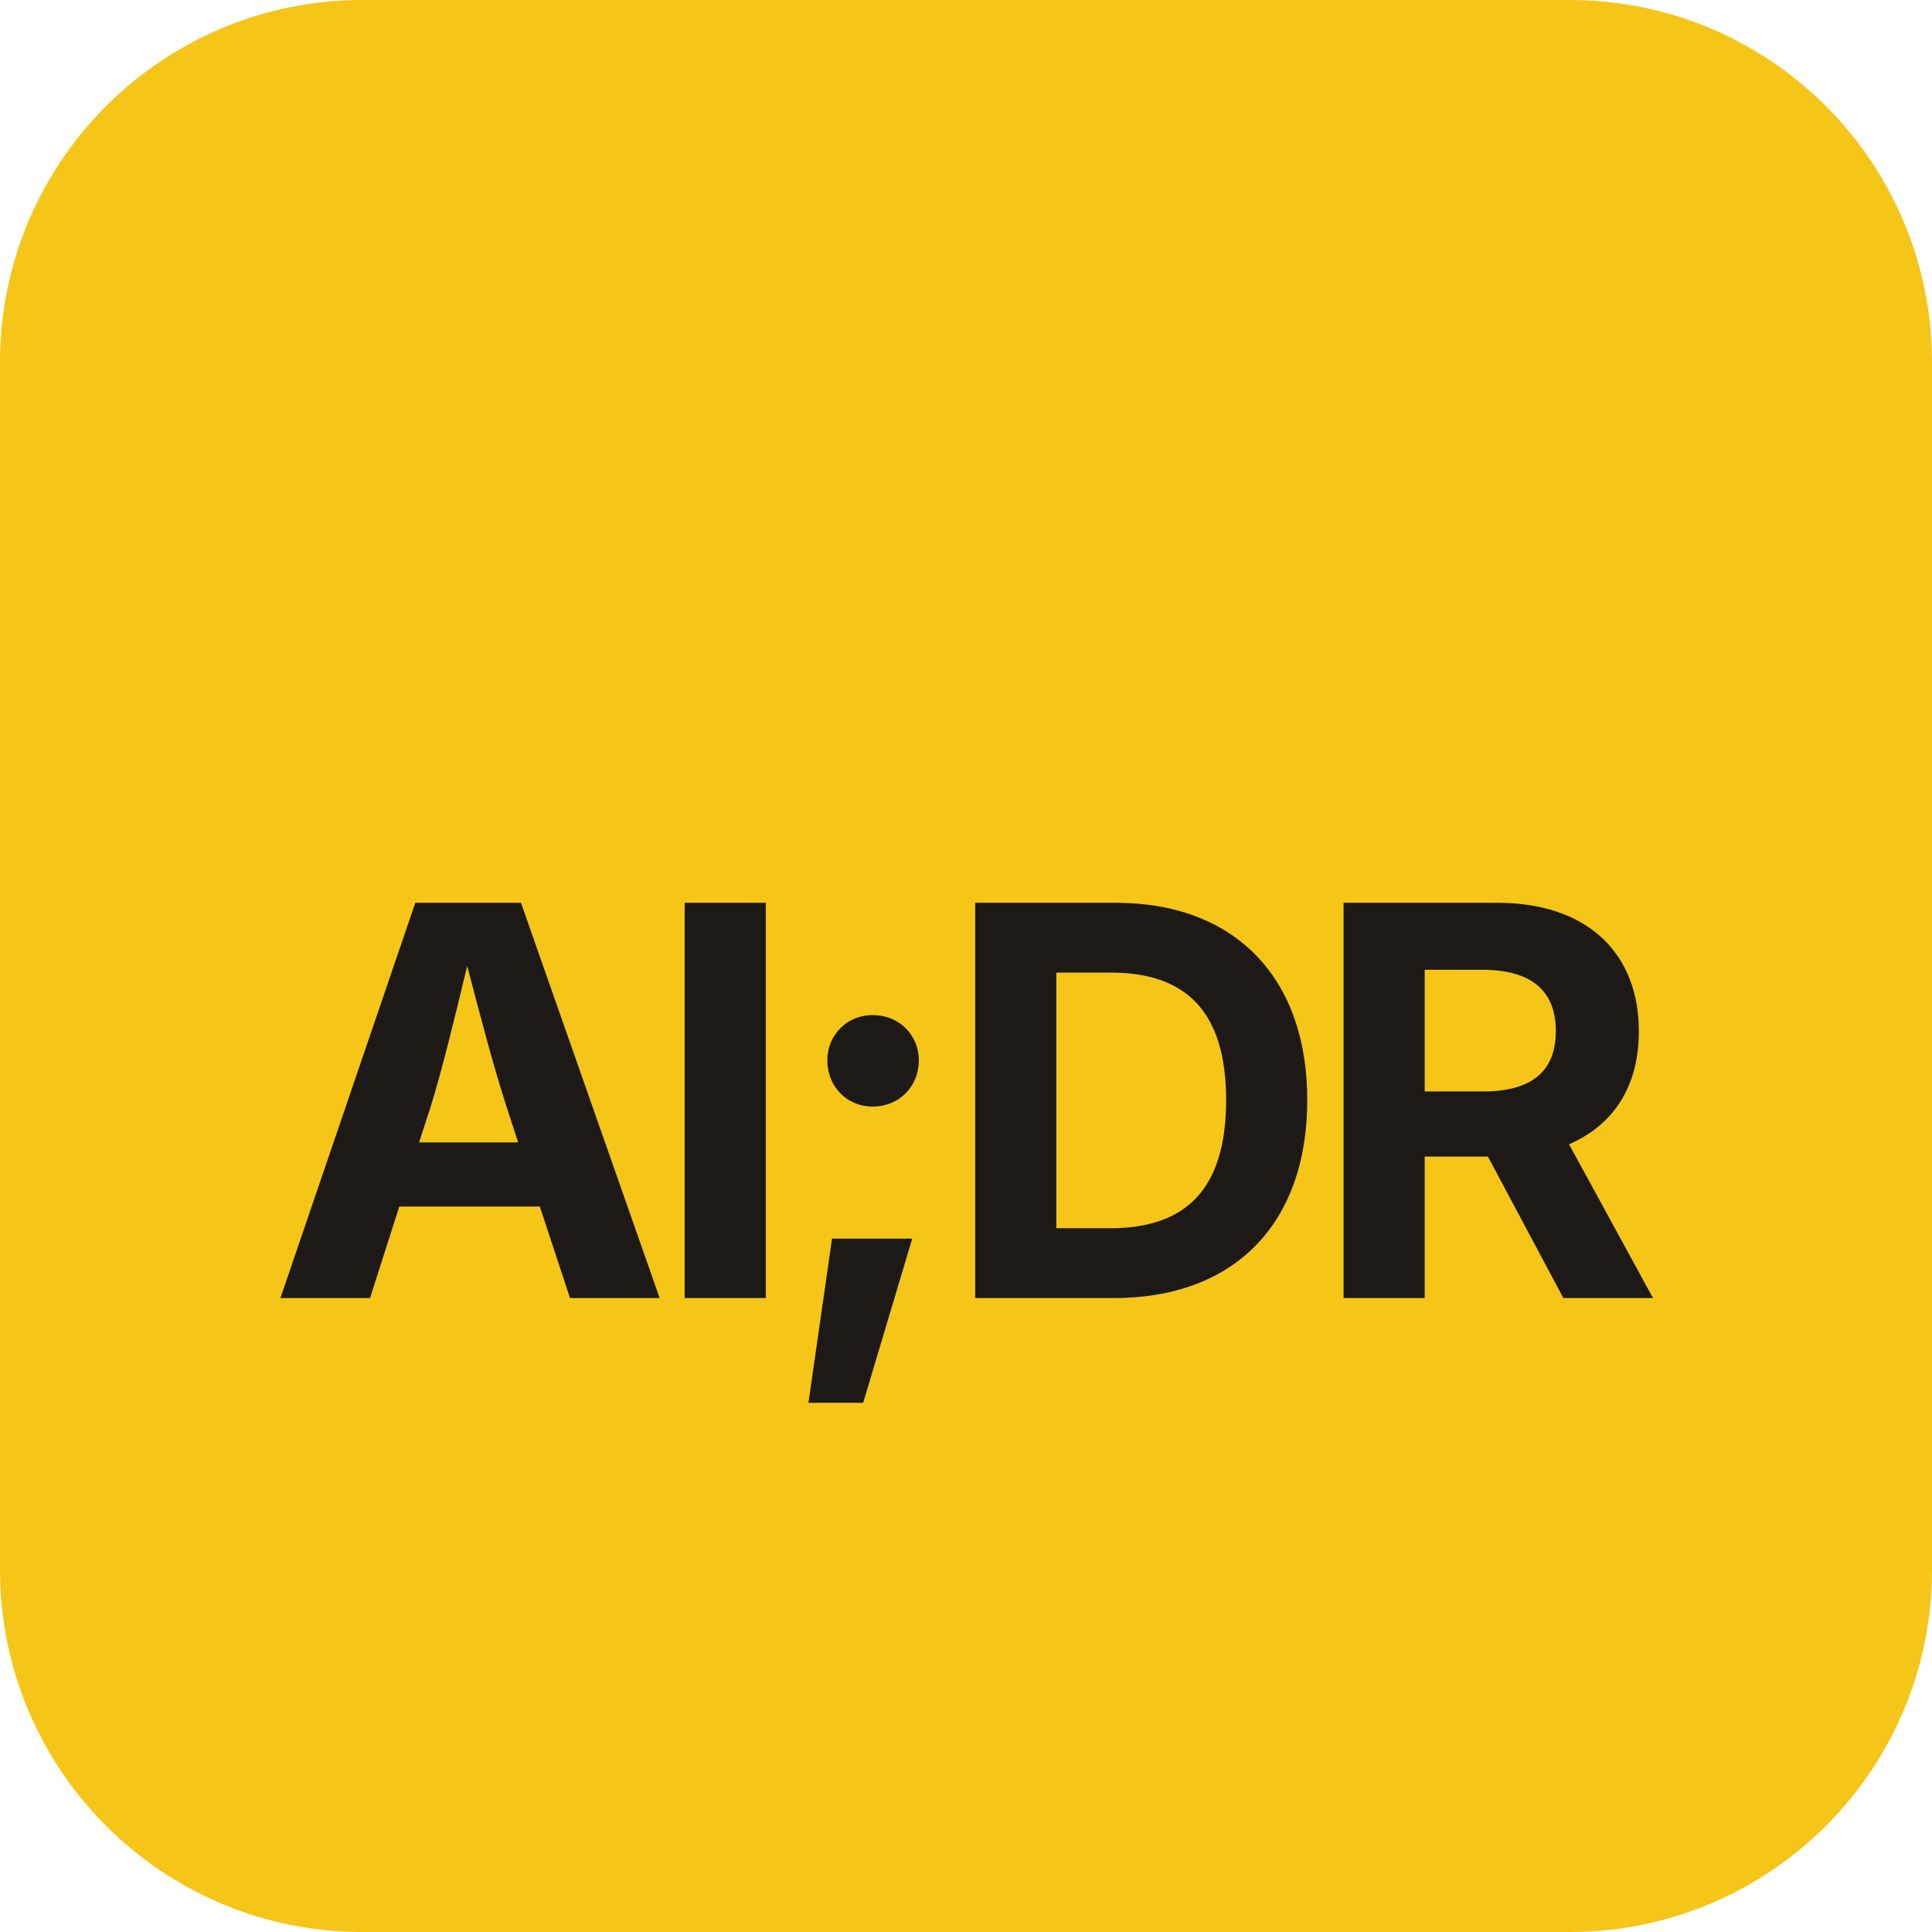
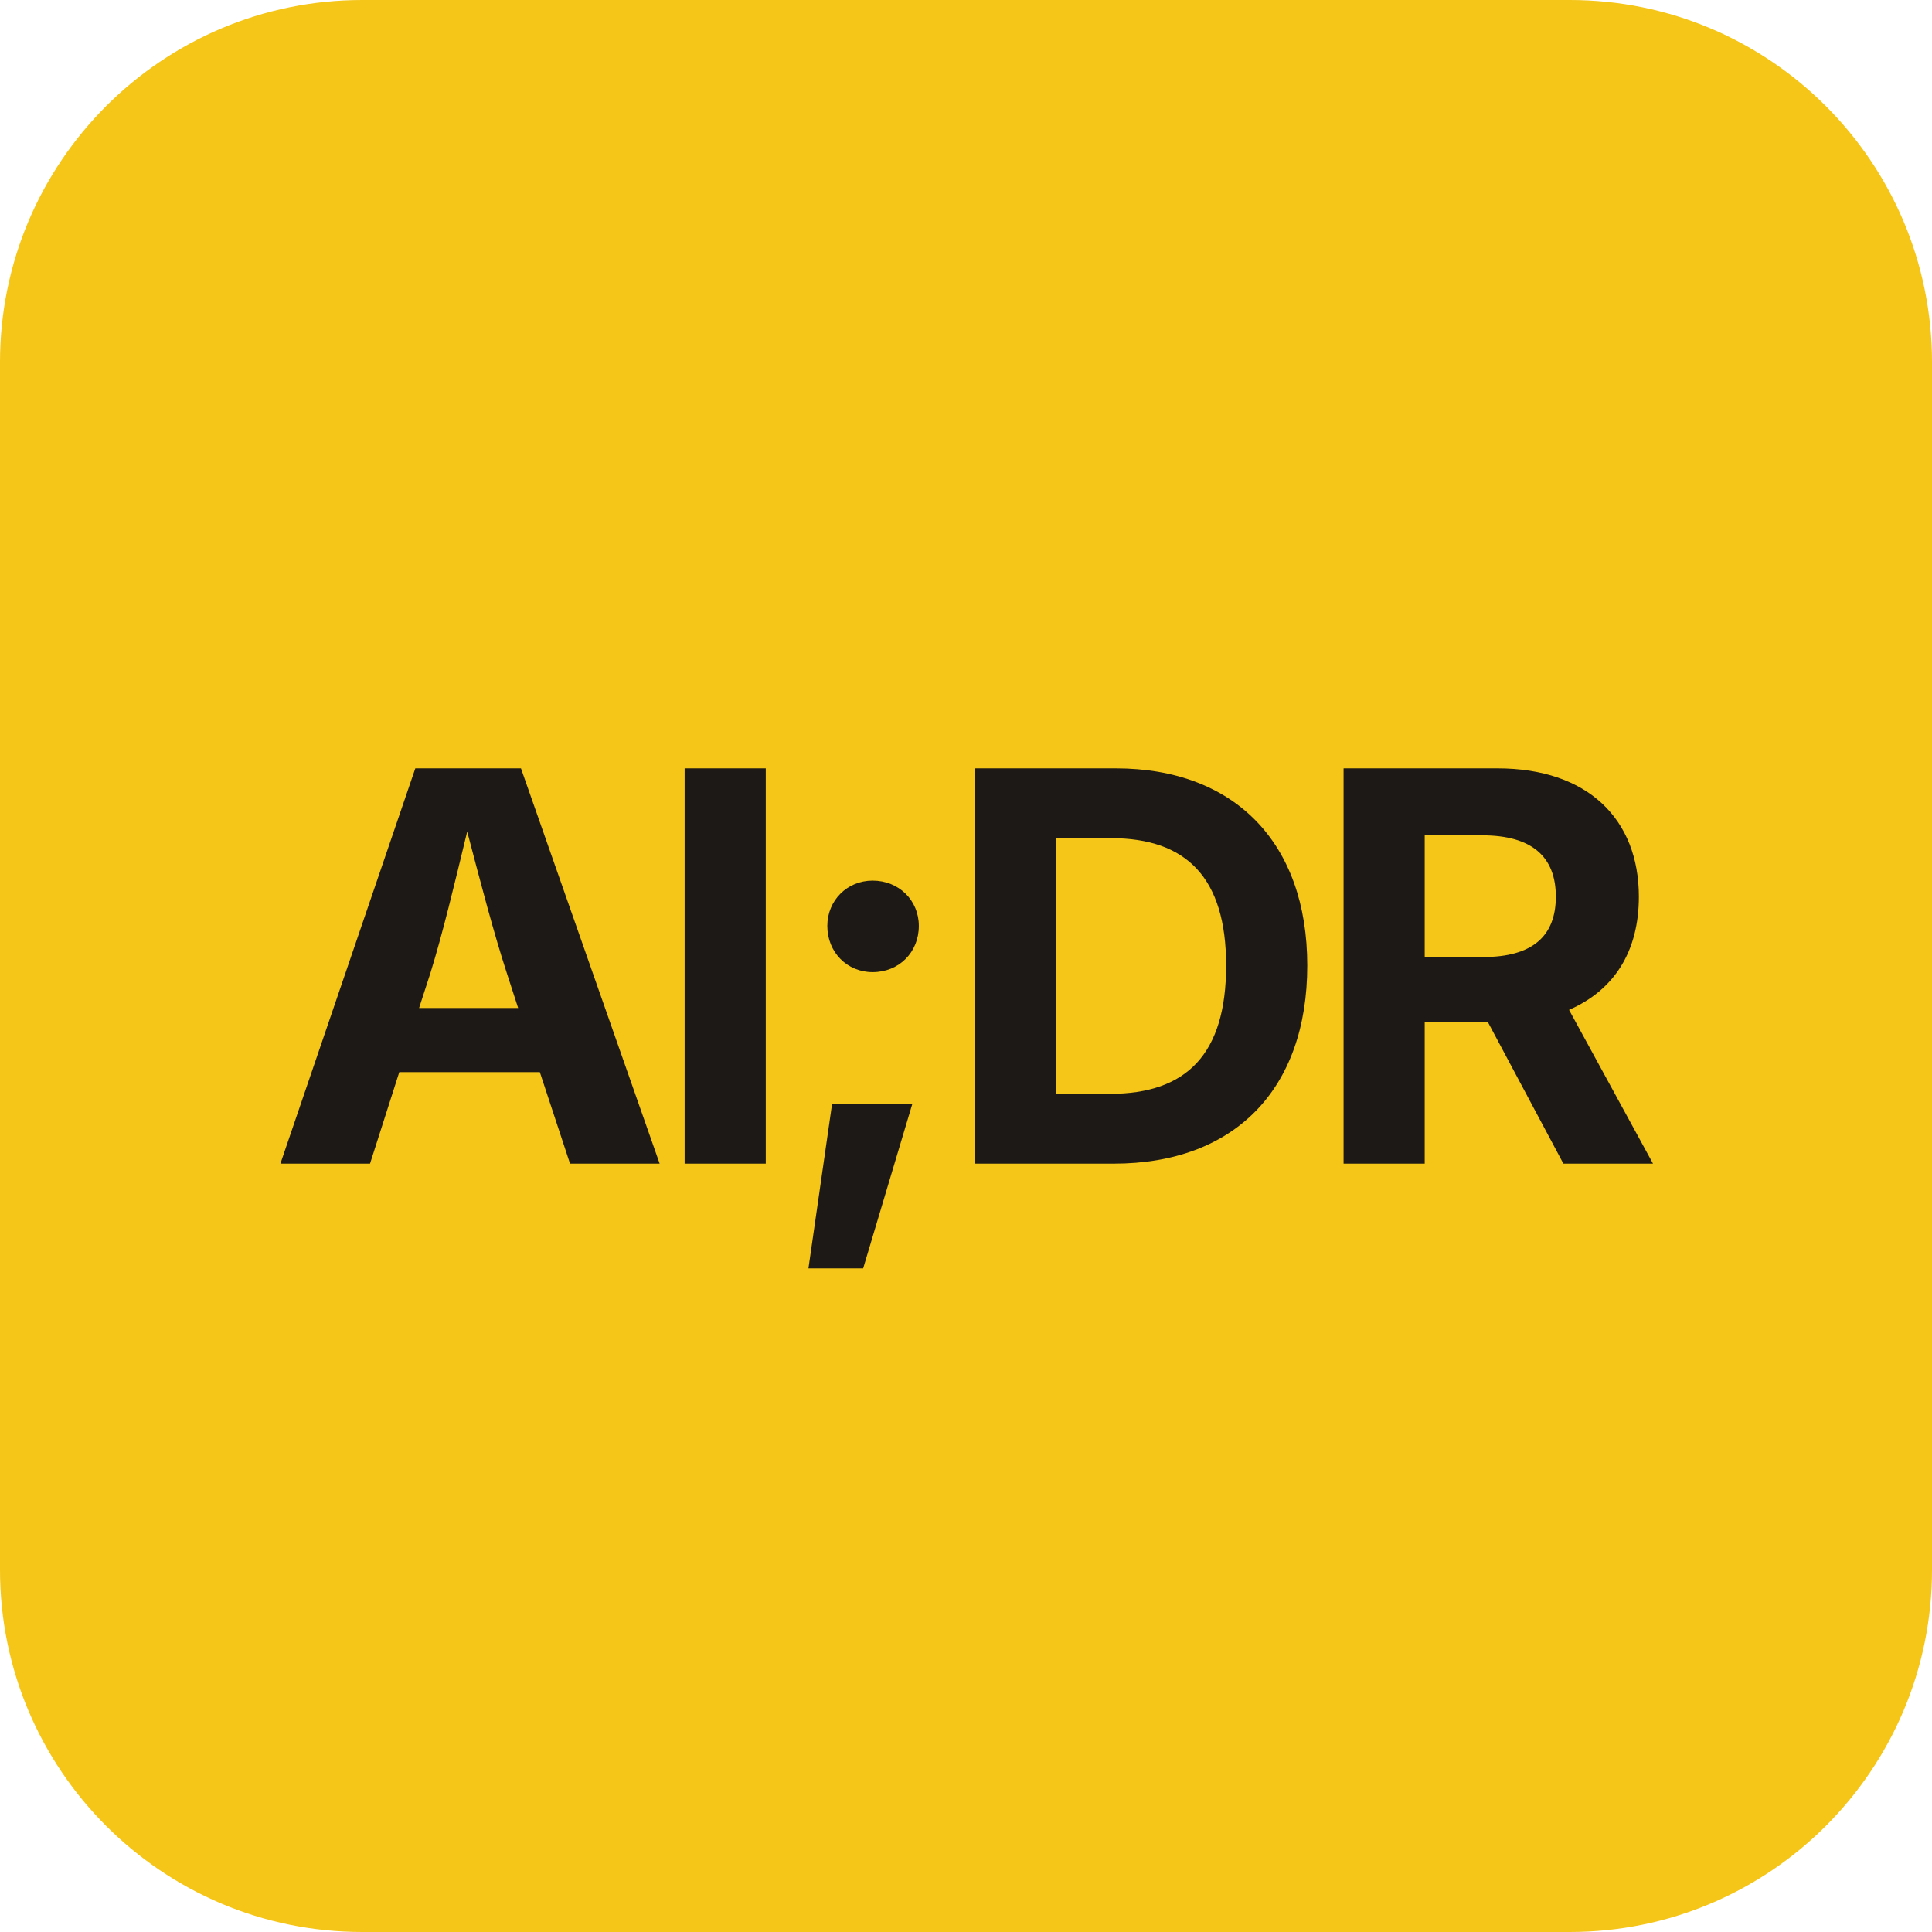
<svg xmlns="http://www.w3.org/2000/svg" viewBox="0 0 32 32">
  <rect width="32" height="32" rx="6" fill="#f5c518" />
-   <text x="16" y="21.5" font-family="ui-sans-serif, system-ui, -apple-system, 'Segoe UI', sans-serif" font-size="9" font-weight="700" text-anchor="middle" fill="#1c1917" letter-spacing="-0.4">AI;DR</text>
+   <text x="16" y="16" font-family="ui-sans-serif, system-ui, -apple-system, 'Segoe UI', sans-serif" font-size="9" font-weight="700" text-anchor="middle" dominant-baseline="central" alignment-baseline="middle" fill="#1c1917" letter-spacing="-0.4">AI;DR</text>
</svg>
